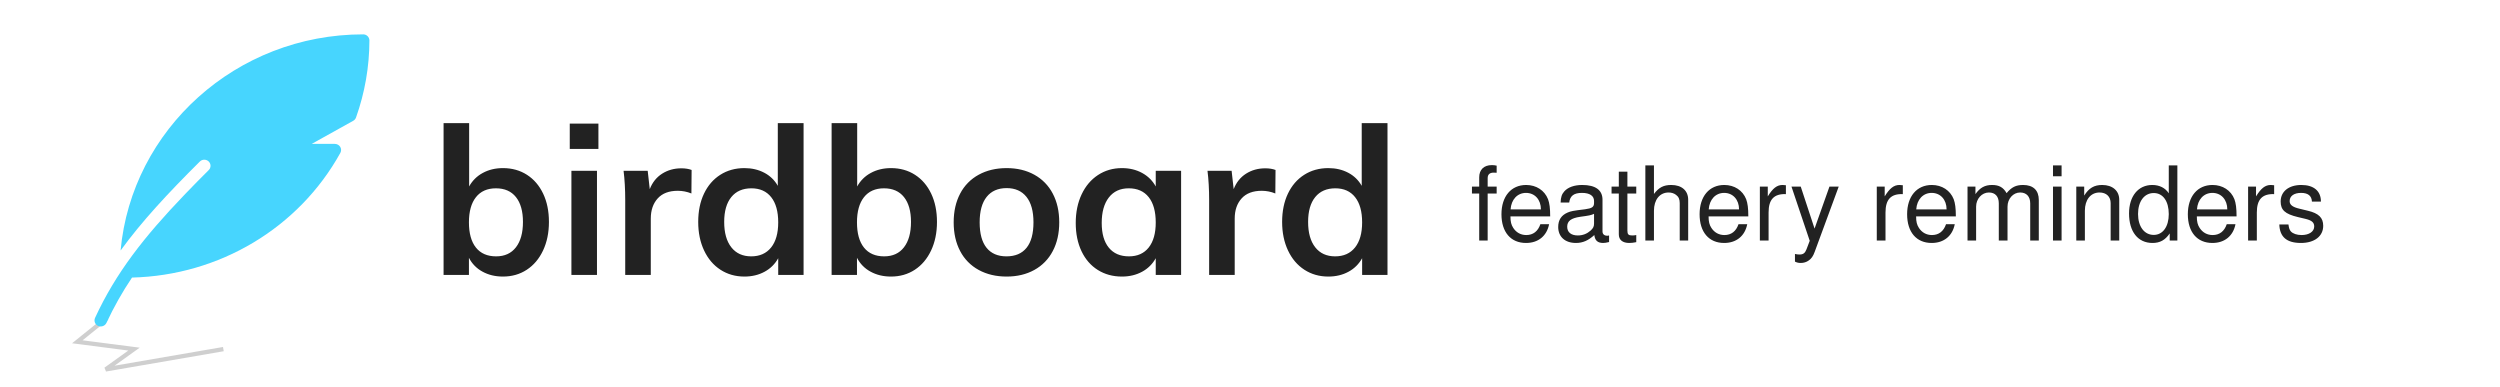
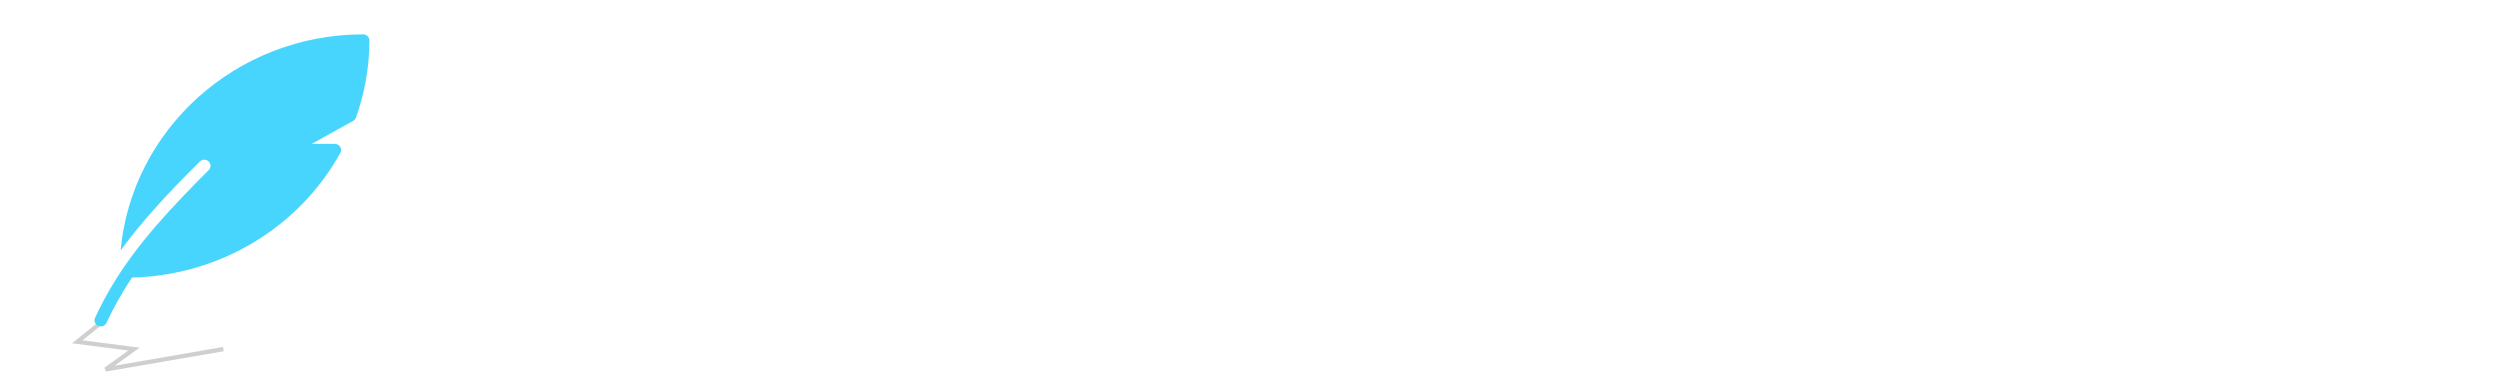
- <svg xmlns="http://www.w3.org/2000/svg" width="291" height="45" viewBox="0 0 291 45">
+ <svg xmlns="http://www.w3.org/2000/svg" width="291" height="45" viewBox="0 0 291 45" class="text-red">
  <g fill="none" fill-rule="evenodd">
-     <g fill="#222">
+     <g class="fill-current">
      <path d="M58.544 19.568c1.056 0 1.988.26 2.796.78.808.52 1.436 1.252 1.884 2.196.448.944.672 2.04.672 3.288 0 1.248-.228 2.356-.684 3.324-.456.968-1.088 1.716-1.896 2.244-.808.528-1.732.792-2.772.792-.896 0-1.692-.192-2.388-.576a3.762 3.762 0 0 1-1.572-1.608V32h-2.952V14.336h2.976v7.368a3.893 3.893 0 0 1 1.584-1.572c.688-.376 1.472-.564 2.352-.564zm-.792 10.272c.992 0 1.76-.352 2.304-1.056.544-.704.816-1.688.816-2.952 0-1.248-.272-2.212-.816-2.892-.544-.68-1.32-1.02-2.328-1.02-1.008 0-1.784.344-2.328 1.032-.544.688-.816 1.664-.816 2.928 0 1.28.272 2.26.816 2.94.544.68 1.328 1.02 2.352 1.02zm8.76 2.16V19.88h2.976V32h-2.976zm-.192-17.616h3.336v2.952H66.32v-2.952zm12.984 5.208c.464 0 .864.064 1.2.192l-.024 2.736a4.171 4.171 0 0 0-1.584-.312c-1.024 0-1.804.296-2.34.888-.536.592-.804 1.376-.804 2.352V32h-2.976v-8.688c0-1.28-.064-2.424-.192-3.432h2.808l.24 2.136c.304-.784.784-1.384 1.44-1.8.656-.416 1.4-.624 2.232-.624zm14.232-5.256V32h-2.952v-1.944A3.893 3.893 0 0 1 89 31.628c-.688.376-1.472.564-2.352.564-1.04 0-1.968-.264-2.784-.792-.816-.528-1.452-1.276-1.908-2.244-.456-.968-.684-2.076-.684-3.324 0-1.248.224-2.344.672-3.288.448-.944 1.08-1.676 1.896-2.196.816-.52 1.752-.78 2.808-.78.864 0 1.636.18 2.316.54a3.8 3.8 0 0 1 1.572 1.524v-7.296h3zM87.44 29.84c.992 0 1.764-.344 2.316-1.032.552-.688.828-1.664.828-2.928s-.272-2.24-.816-2.928c-.544-.688-1.312-1.032-2.304-1.032-1.008 0-1.788.34-2.34 1.02-.552.68-.828 1.644-.828 2.892 0 1.264.276 2.248.828 2.952.552.704 1.324 1.056 2.316 1.056zm16.272-10.272c1.056 0 1.988.26 2.796.78.808.52 1.436 1.252 1.884 2.196.448.944.672 2.04.672 3.288 0 1.248-.228 2.356-.684 3.324-.456.968-1.088 1.716-1.896 2.244-.808.528-1.732.792-2.772.792-.896 0-1.692-.192-2.388-.576a3.762 3.762 0 0 1-1.572-1.608V32H96.8V14.336h2.976v7.368a3.893 3.893 0 0 1 1.584-1.572c.688-.376 1.472-.564 2.352-.564zm-.792 10.272c.992 0 1.76-.352 2.304-1.056.544-.704.816-1.688.816-2.952 0-1.248-.272-2.212-.816-2.892-.544-.68-1.32-1.02-2.328-1.02-1.008 0-1.784.344-2.328 1.032-.544.688-.816 1.664-.816 2.928 0 1.28.272 2.26.816 2.94.544.68 1.328 1.02 2.352 1.02zm14.256 2.352c-1.232 0-2.316-.256-3.252-.768a5.245 5.245 0 0 1-2.16-2.196c-.504-.952-.756-2.068-.756-3.348 0-1.28.252-2.396.756-3.348a5.245 5.245 0 0 1 2.16-2.196c.936-.512 2.02-.768 3.252-.768 1.216 0 2.288.256 3.216.768a5.264 5.264 0 0 1 2.148 2.196c.504.952.756 2.068.756 3.348 0 1.28-.252 2.396-.756 3.348a5.264 5.264 0 0 1-2.148 2.196c-.928.512-2 .768-3.216.768zm-.024-2.352c1.024 0 1.804-.332 2.34-.996.536-.664.804-1.652.804-2.964 0-1.296-.272-2.284-.816-2.964-.544-.68-1.312-1.02-2.304-1.02-1.008 0-1.784.34-2.328 1.02-.544.68-.816 1.668-.816 2.964 0 1.312.268 2.3.804 2.964.536.664 1.308.996 2.316.996zm20.328-9.96V32h-2.952v-1.944a3.893 3.893 0 0 1-1.584 1.572c-.688.376-1.472.564-2.352.564-1.056 0-1.992-.256-2.808-.768-.816-.512-1.448-1.24-1.896-2.184-.448-.944-.672-2.04-.672-3.288 0-1.248.228-2.356.684-3.324.456-.968 1.092-1.72 1.908-2.256.816-.536 1.744-.804 2.784-.804.88 0 1.664.188 2.352.564.688.376 1.216.9 1.584 1.572V19.88h2.952zm-6.072 9.96c.992 0 1.76-.344 2.304-1.032.544-.688.816-1.656.816-2.904 0-1.28-.272-2.264-.816-2.952-.544-.688-1.32-1.032-2.328-1.032-.992 0-1.764.356-2.316 1.068-.552.712-.828 1.7-.828 2.964 0 1.248.276 2.208.828 2.88.552.672 1.332 1.008 2.34 1.008zm15.864-10.248c.464 0 .864.064 1.2.192l-.024 2.736a4.171 4.171 0 0 0-1.584-.312c-1.024 0-1.804.296-2.34.888-.536.592-.804 1.376-.804 2.352V32h-2.976v-8.688c0-1.28-.064-2.424-.192-3.432h2.808l.24 2.136c.304-.784.784-1.384 1.44-1.8.656-.416 1.4-.624 2.232-.624zm14.232-5.256V32h-2.952v-1.944a3.893 3.893 0 0 1-1.584 1.572c-.688.376-1.472.564-2.352.564-1.04 0-1.968-.264-2.784-.792-.816-.528-1.452-1.276-1.908-2.244-.456-.968-.684-2.076-.684-3.324 0-1.248.224-2.344.672-3.288.448-.944 1.08-1.676 1.896-2.196.816-.52 1.752-.78 2.808-.78.864 0 1.636.18 2.316.54a3.8 3.8 0 0 1 1.572 1.524v-7.296h3zm-6.096 15.504c.992 0 1.764-.344 2.316-1.032.552-.688.828-1.664.828-2.928s-.272-2.24-.816-2.928c-.544-.688-1.312-1.032-2.304-1.032-1.008 0-1.788.34-2.34 1.02-.552.68-.828 1.644-.828 2.892 0 1.264.276 2.248.828 2.952.552.704 1.324 1.056 2.316 1.056z" />
      <text font-family="Helvetica" font-size="12" transform="translate(51 14)">
        <tspan x="120.117" y="14"> feathery reminders</tspan>
      </text>
    </g>
    <path stroke="#222" stroke-opacity=".218" stroke-width=".5" d="M12.454 37L9 39.784l6.598.852L12.299 43 26 40.636" />
    <path fill="#47D5FE" d="M42.273 4C27.487 4 15.326 15.078 14.037 29.157c2.457-3.374 5.466-6.621 9.223-10.354a.738.738 0 0 1 1.029-.01c.286.273.29.722.01 1.001a169.806 169.806 0 0 0-2.688 2.732l-.175.184c-4.643 4.842-7.962 9.057-10.372 14.291a.702.702 0 0 0 .365.937.74.74 0 0 0 .963-.356 38.585 38.585 0 0 1 2.974-5.273c10.159-.253 19.406-5.757 24.252-14.515a.696.696 0 0 0-.016-.7.737.737 0 0 0-.625-.344h-2.694l4.83-2.689a.714.714 0 0 0 .328-.384A26.88 26.88 0 0 0 43 4.708.718.718 0 0 0 42.273 4z" />
  </g>
</svg>
